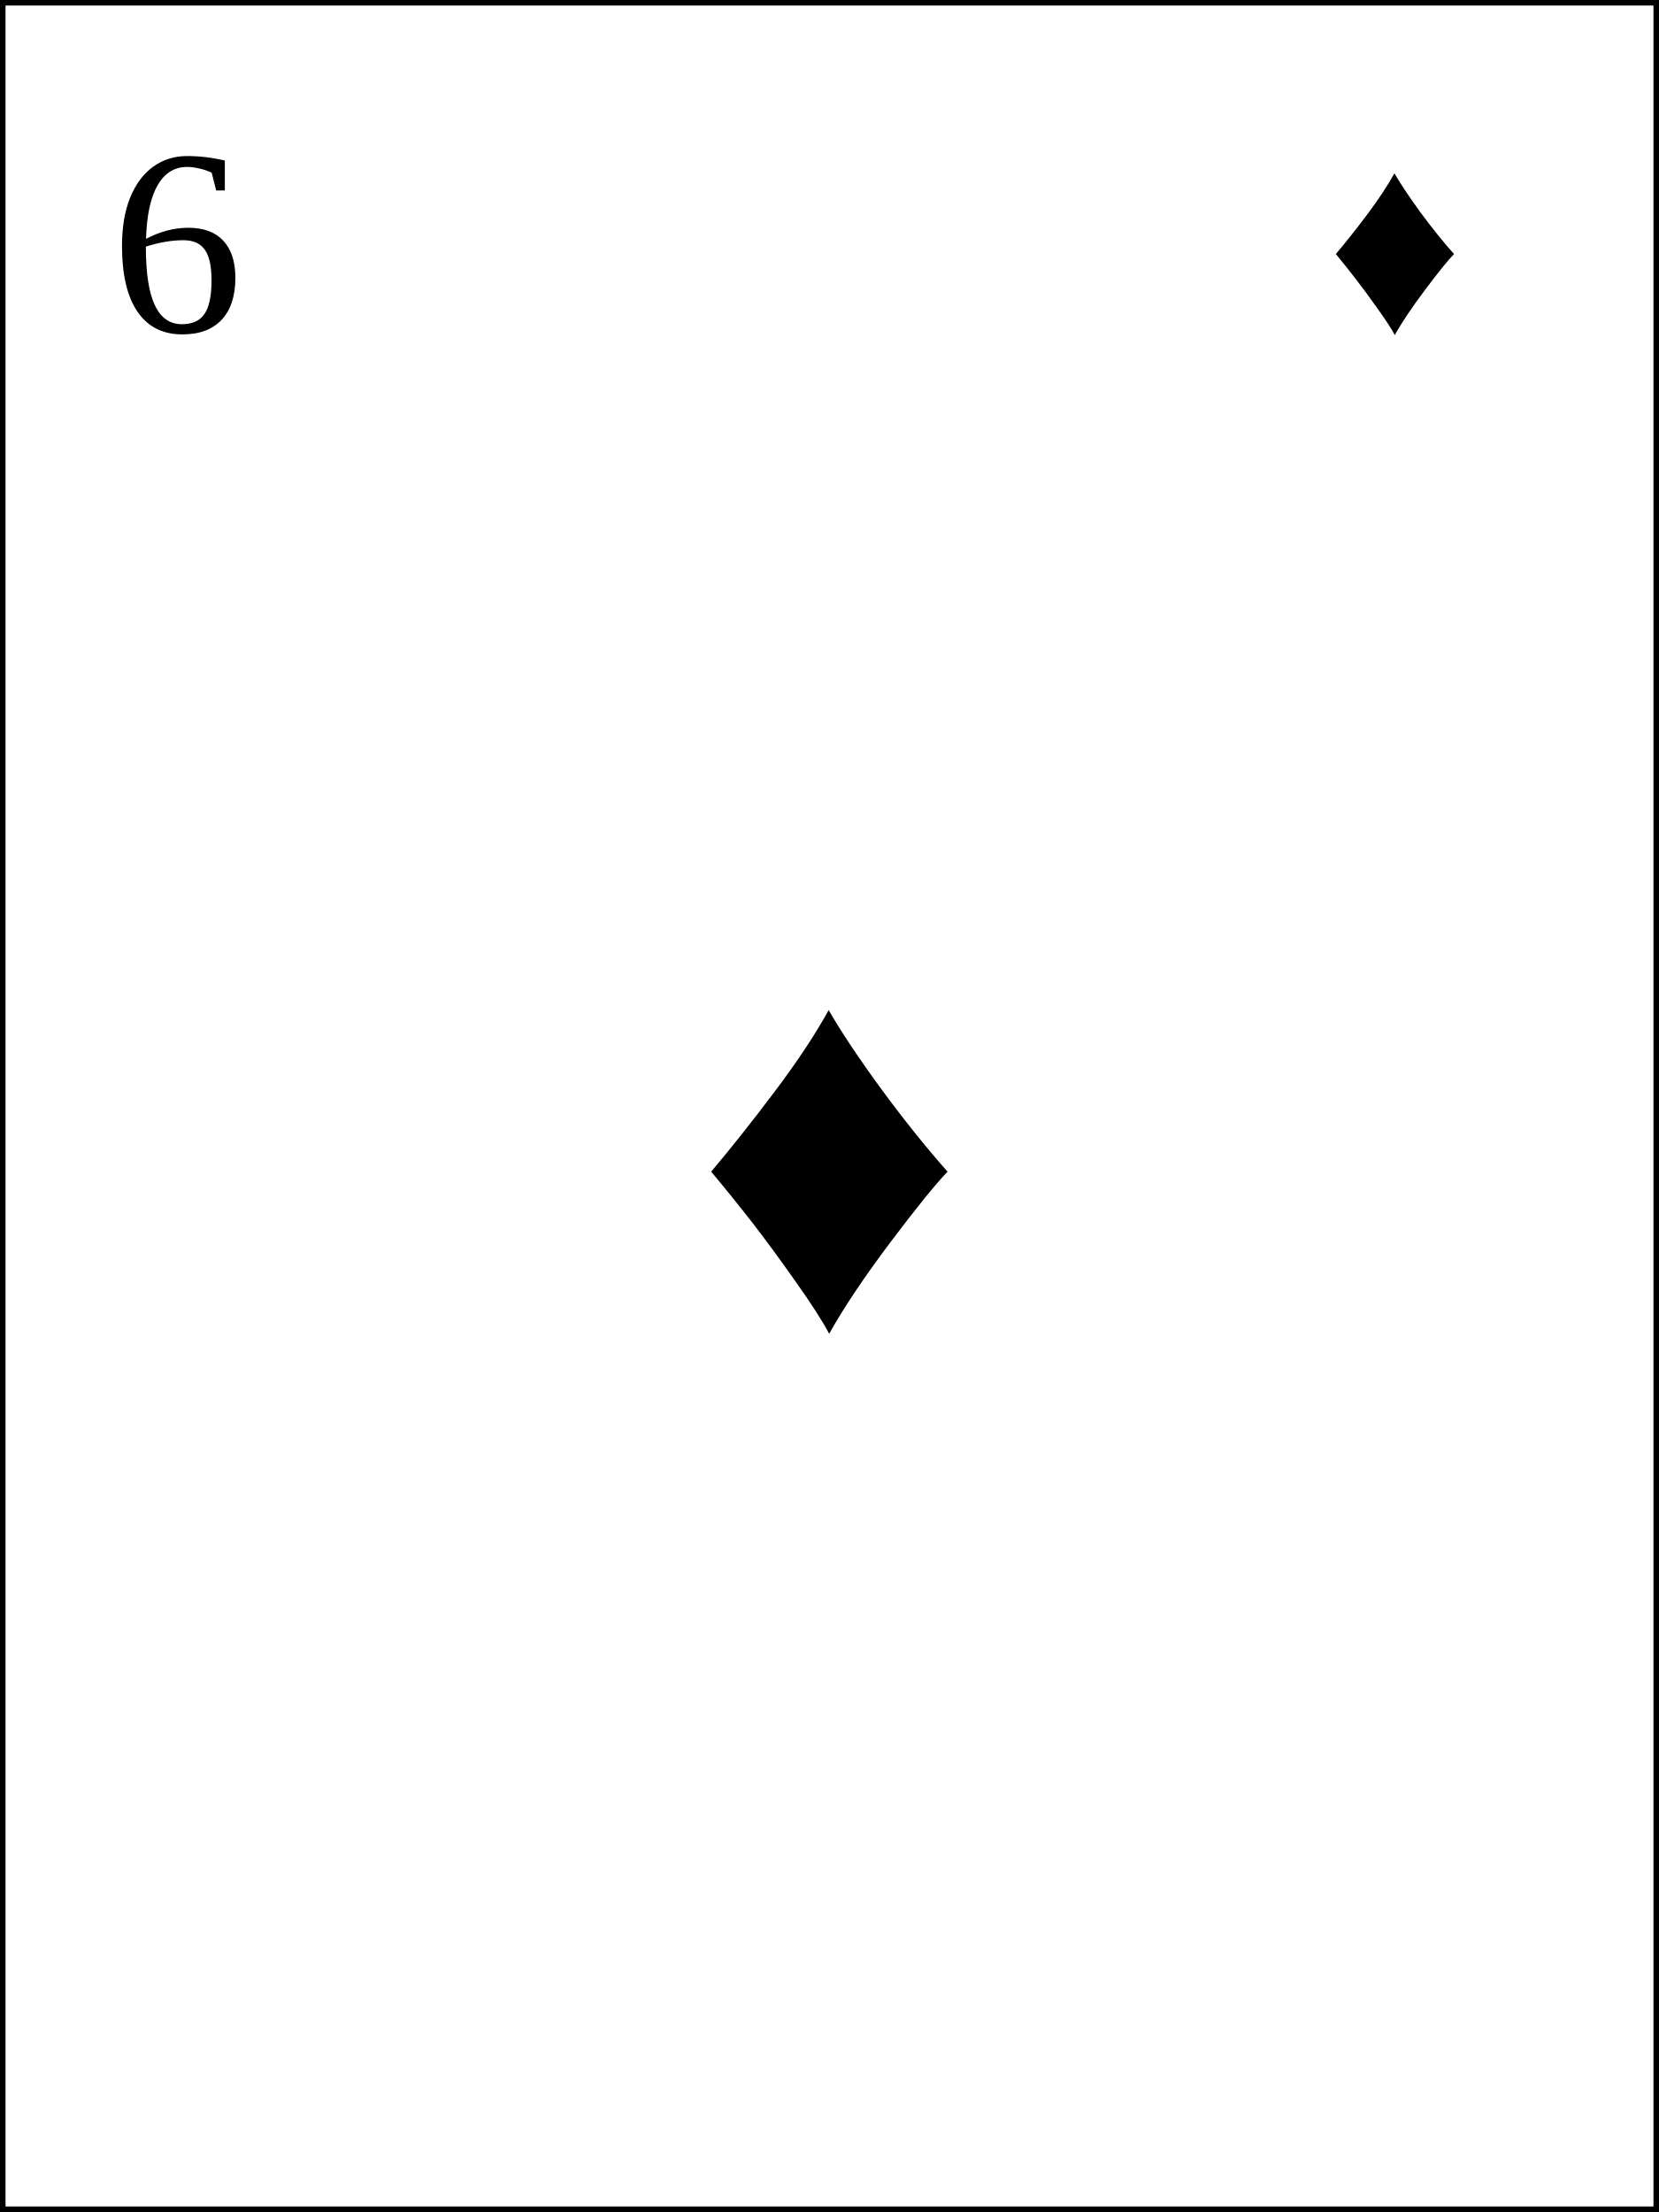
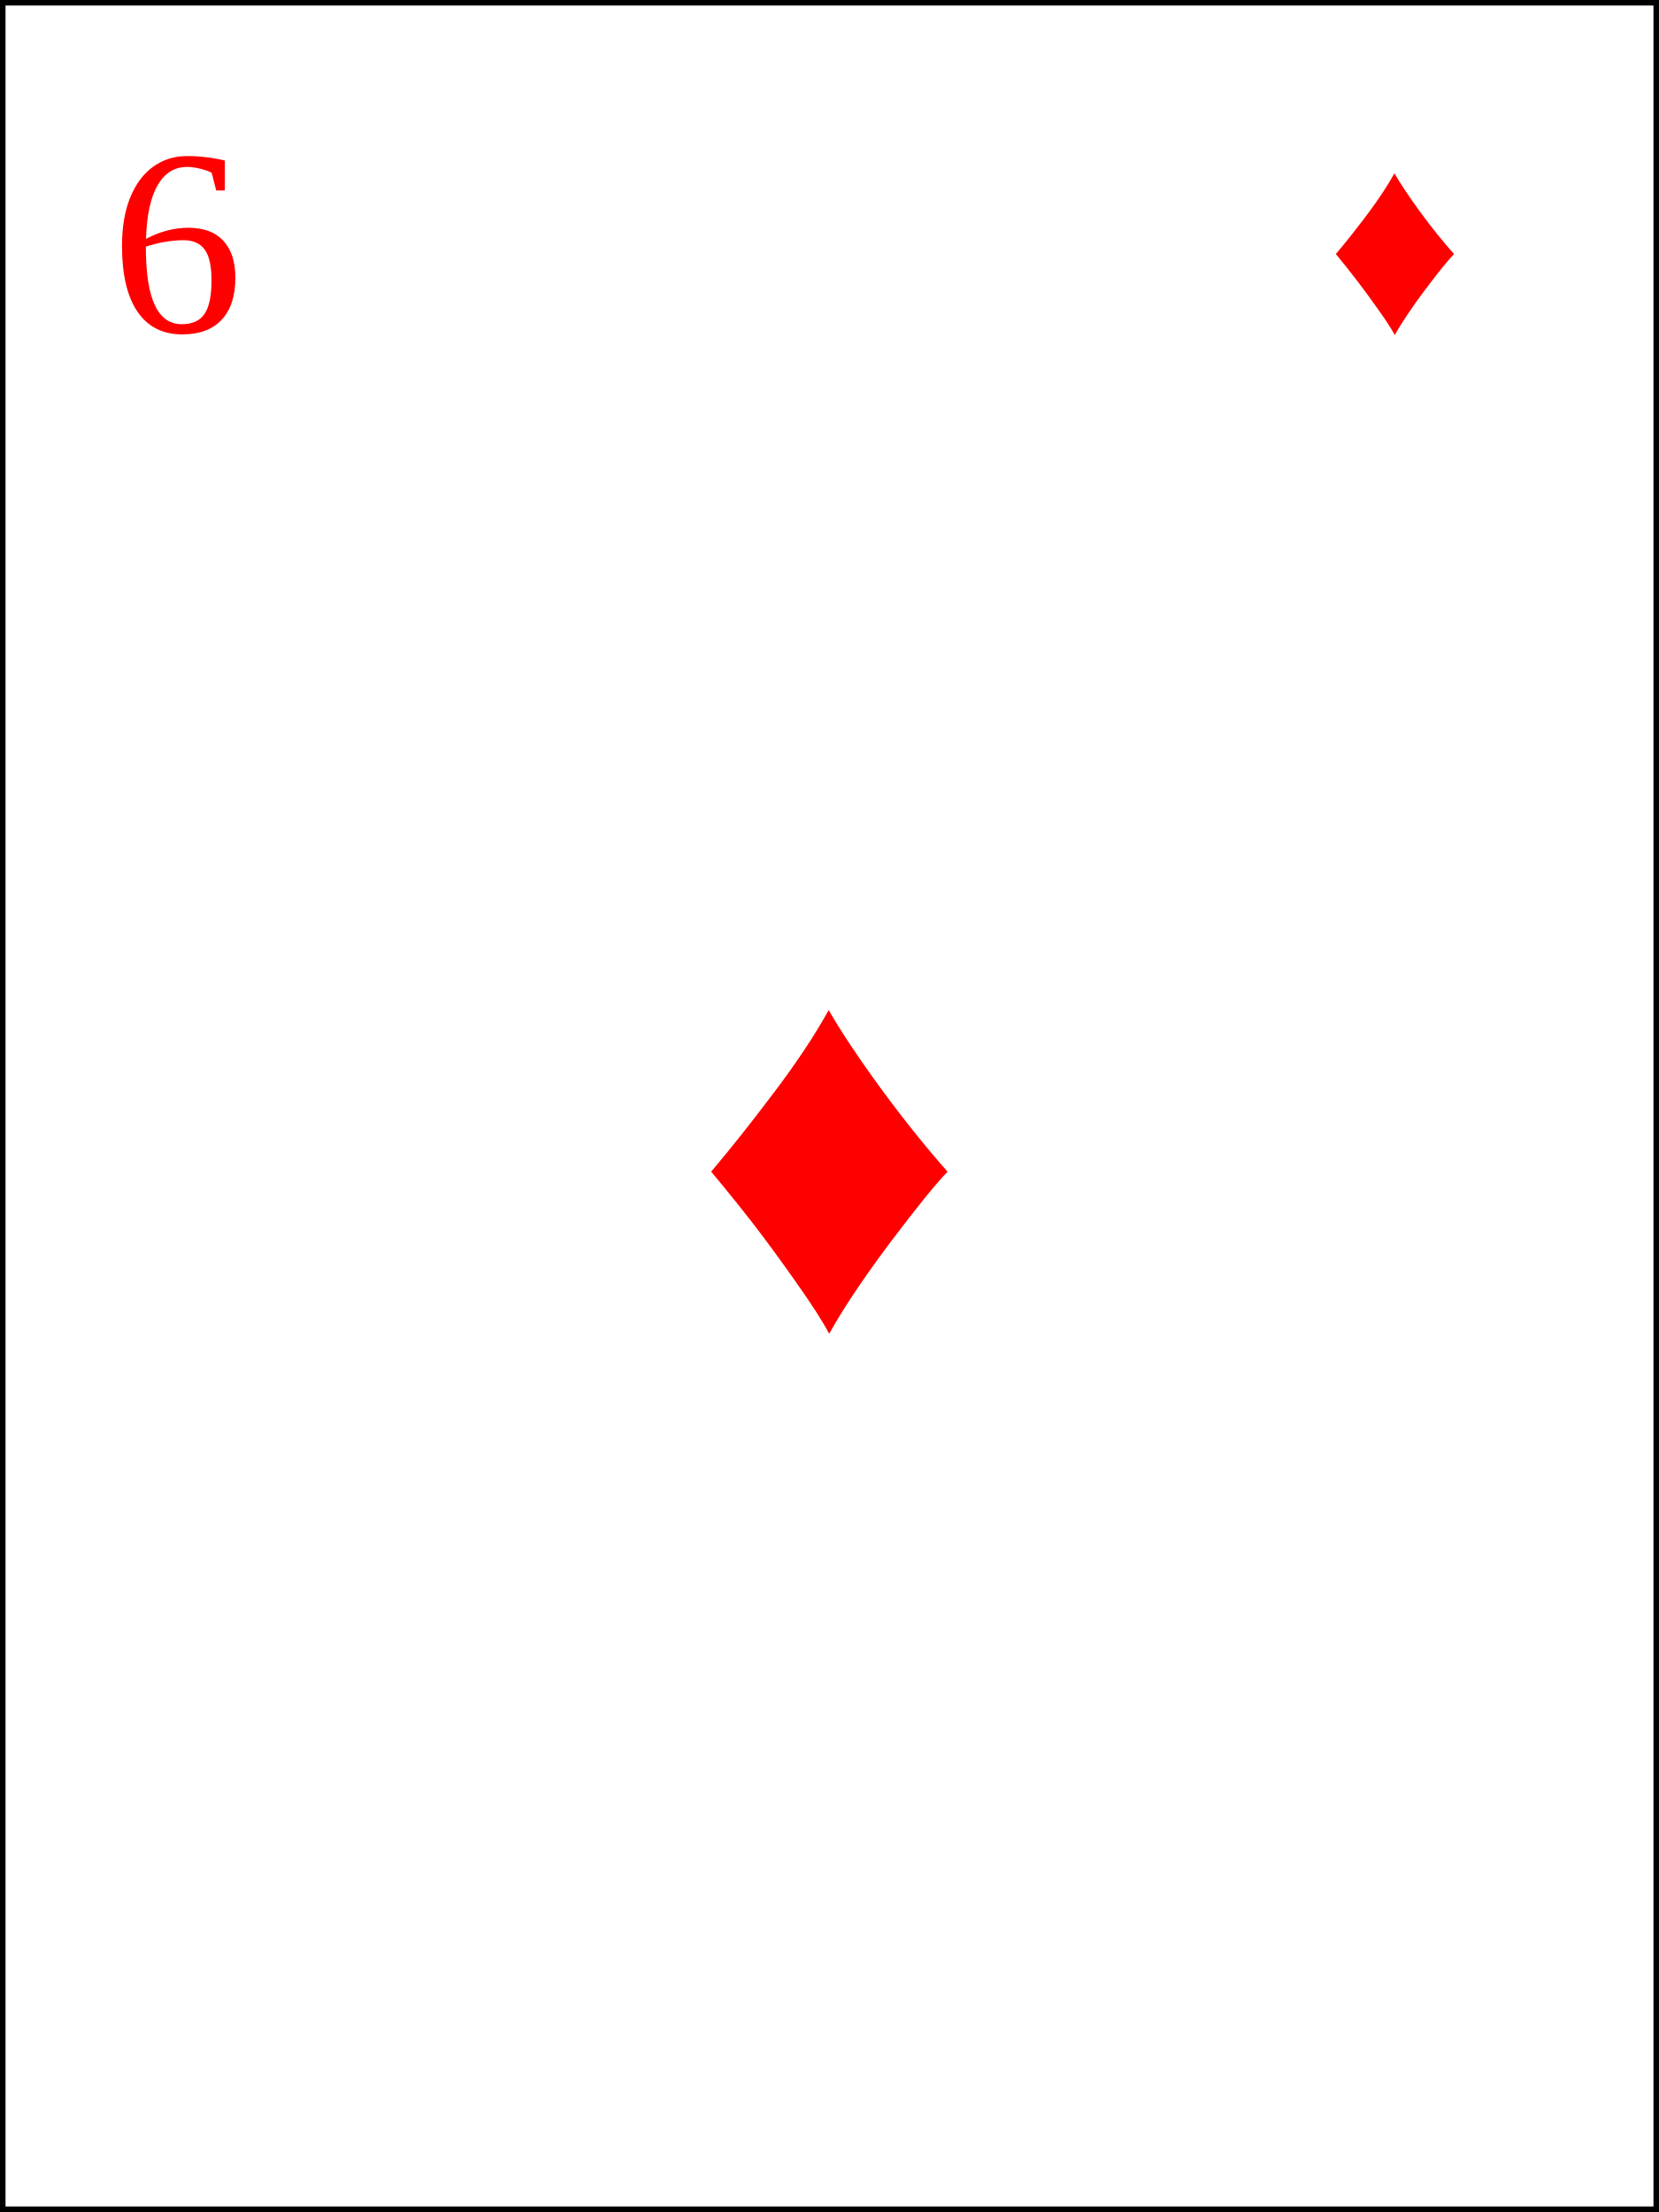
<svg xmlns="http://www.w3.org/2000/svg" width="150" height="200">
  <rect width="100%" height="100%" fill="white" stroke="black" />
-   <text x="10" y="30" font-size="24">6</text>
-   <text x="120" y="30" font-size="24">♦</text>
-   <text x="75" y="120" font-size="48" text-anchor="middle">♦</text>
+   <text x="10" y="30" font-size="24" fill="red">6</text>
+   <text x="120" y="30" font-size="24" fill="red">♦</text>
+   <text x="75" y="120" font-size="48" text-anchor="middle" fill="red">♦</text>
</svg>
